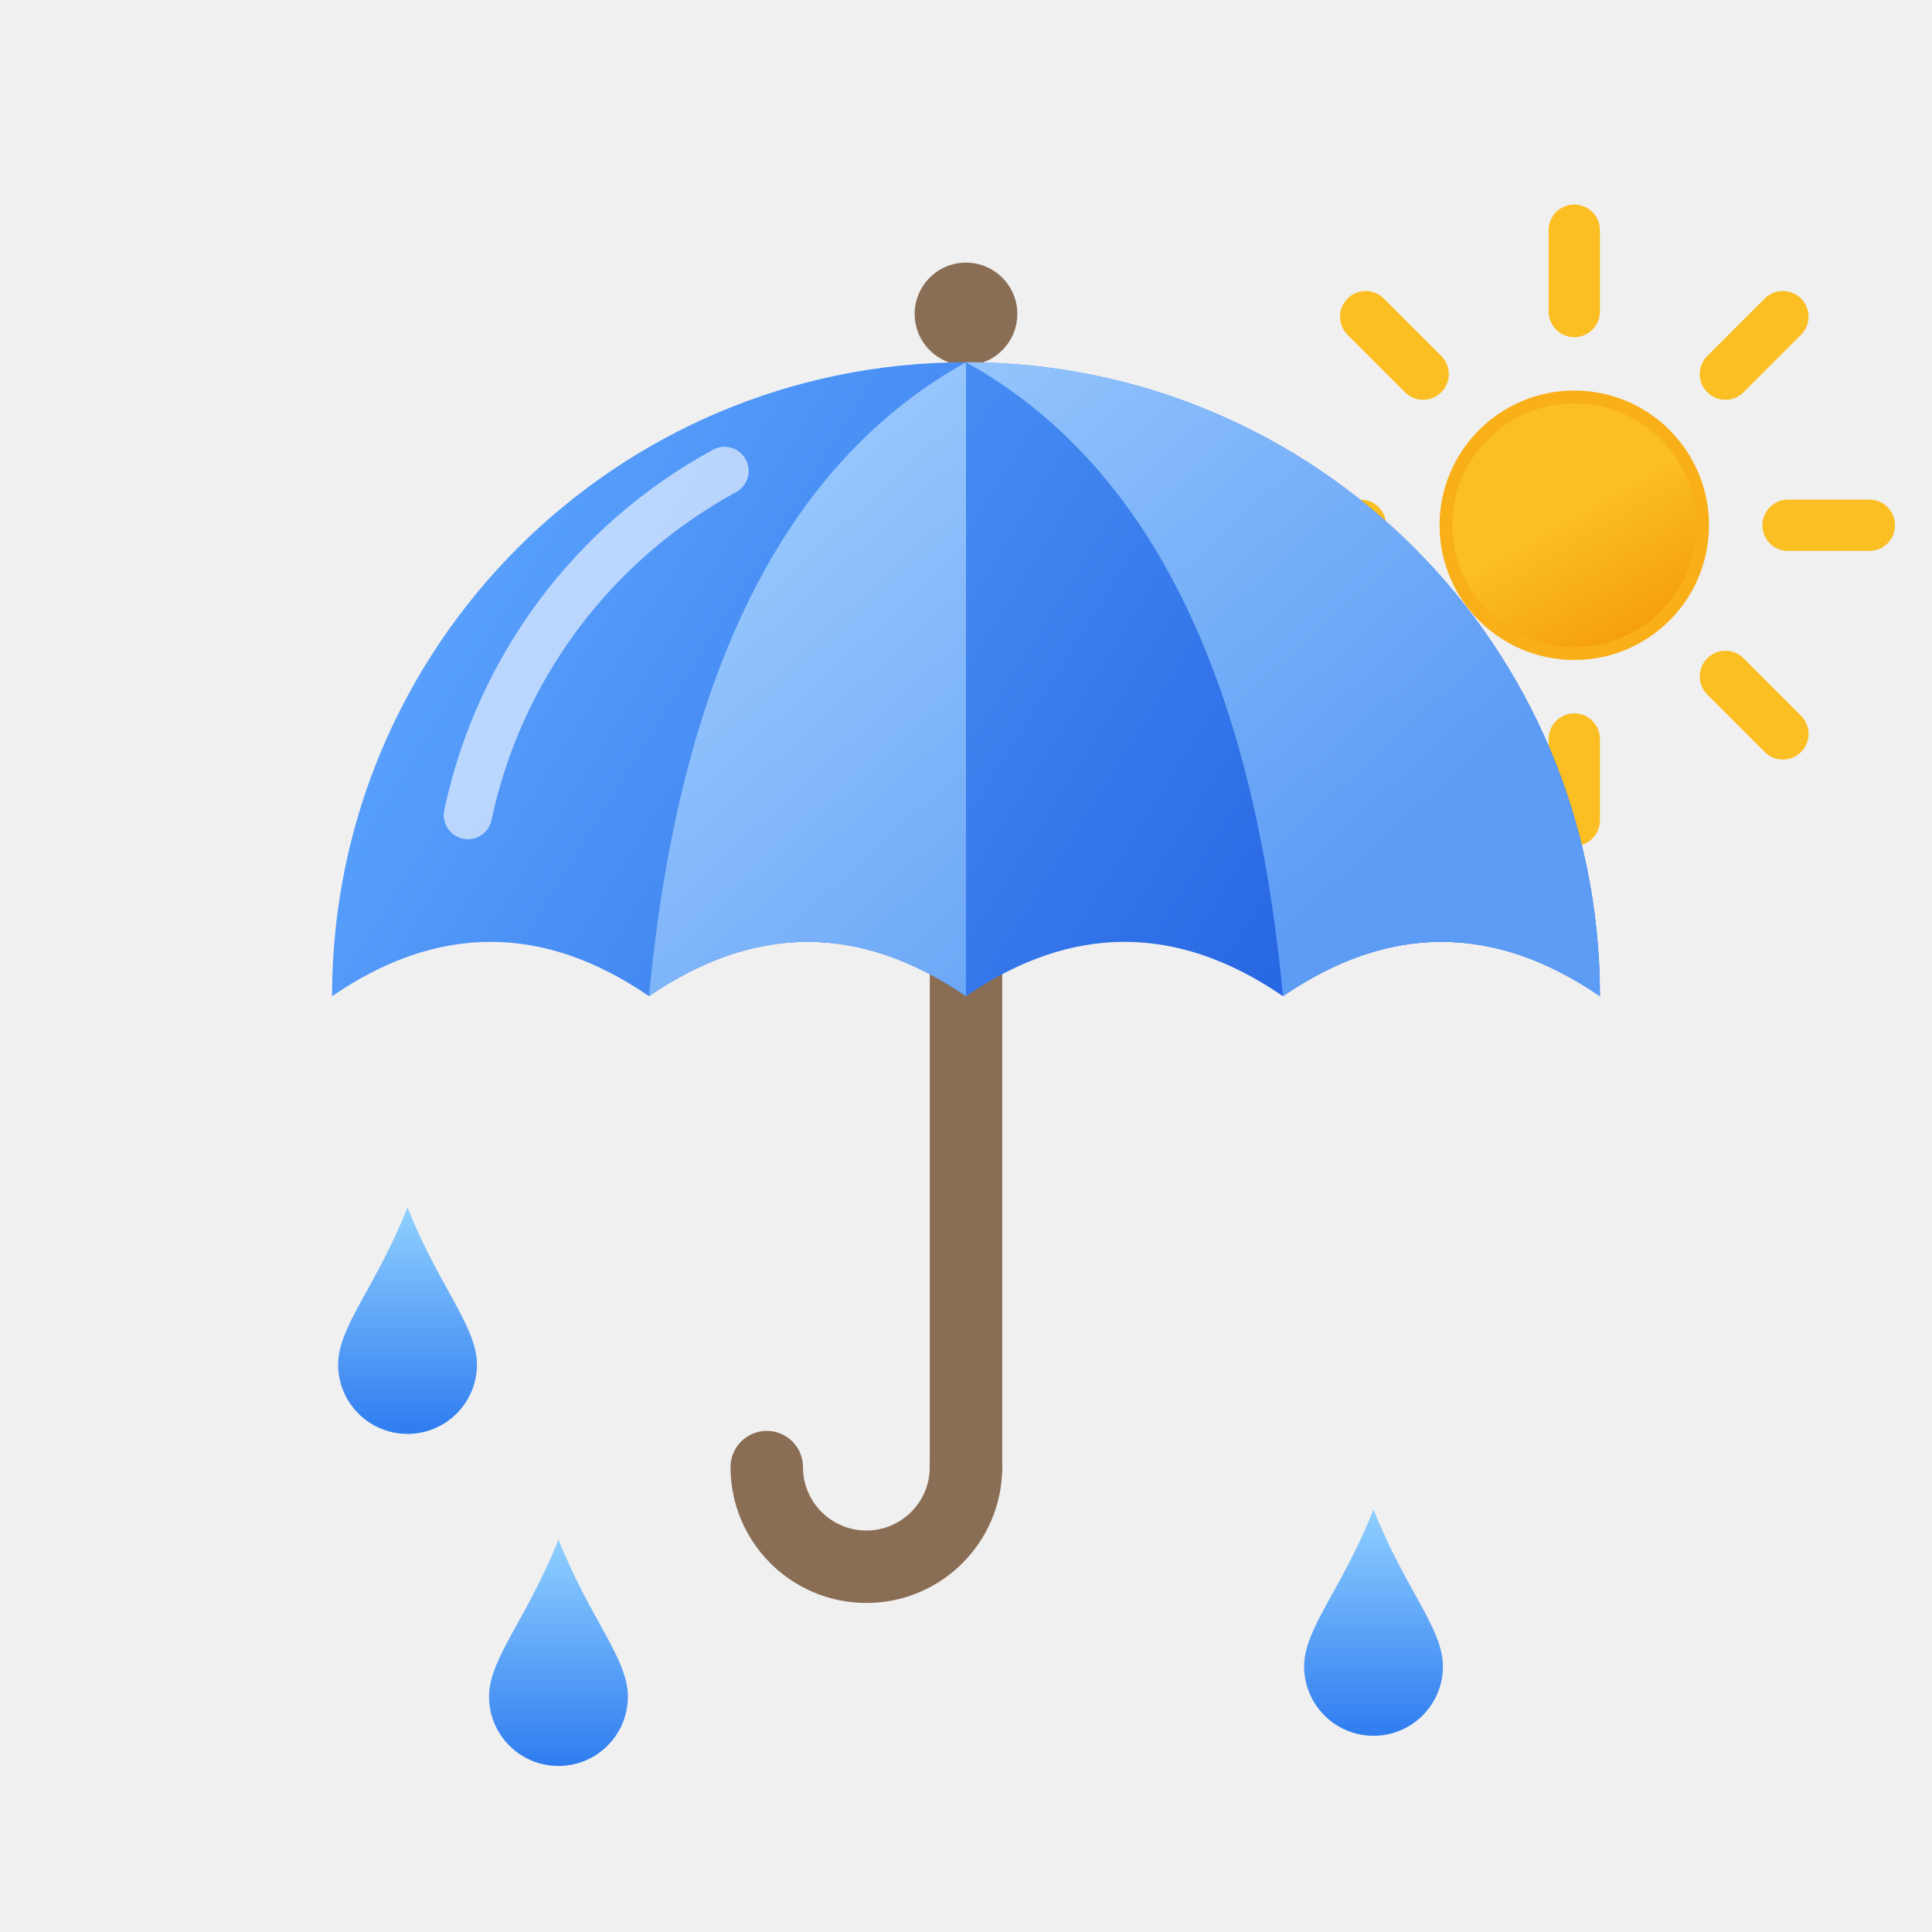
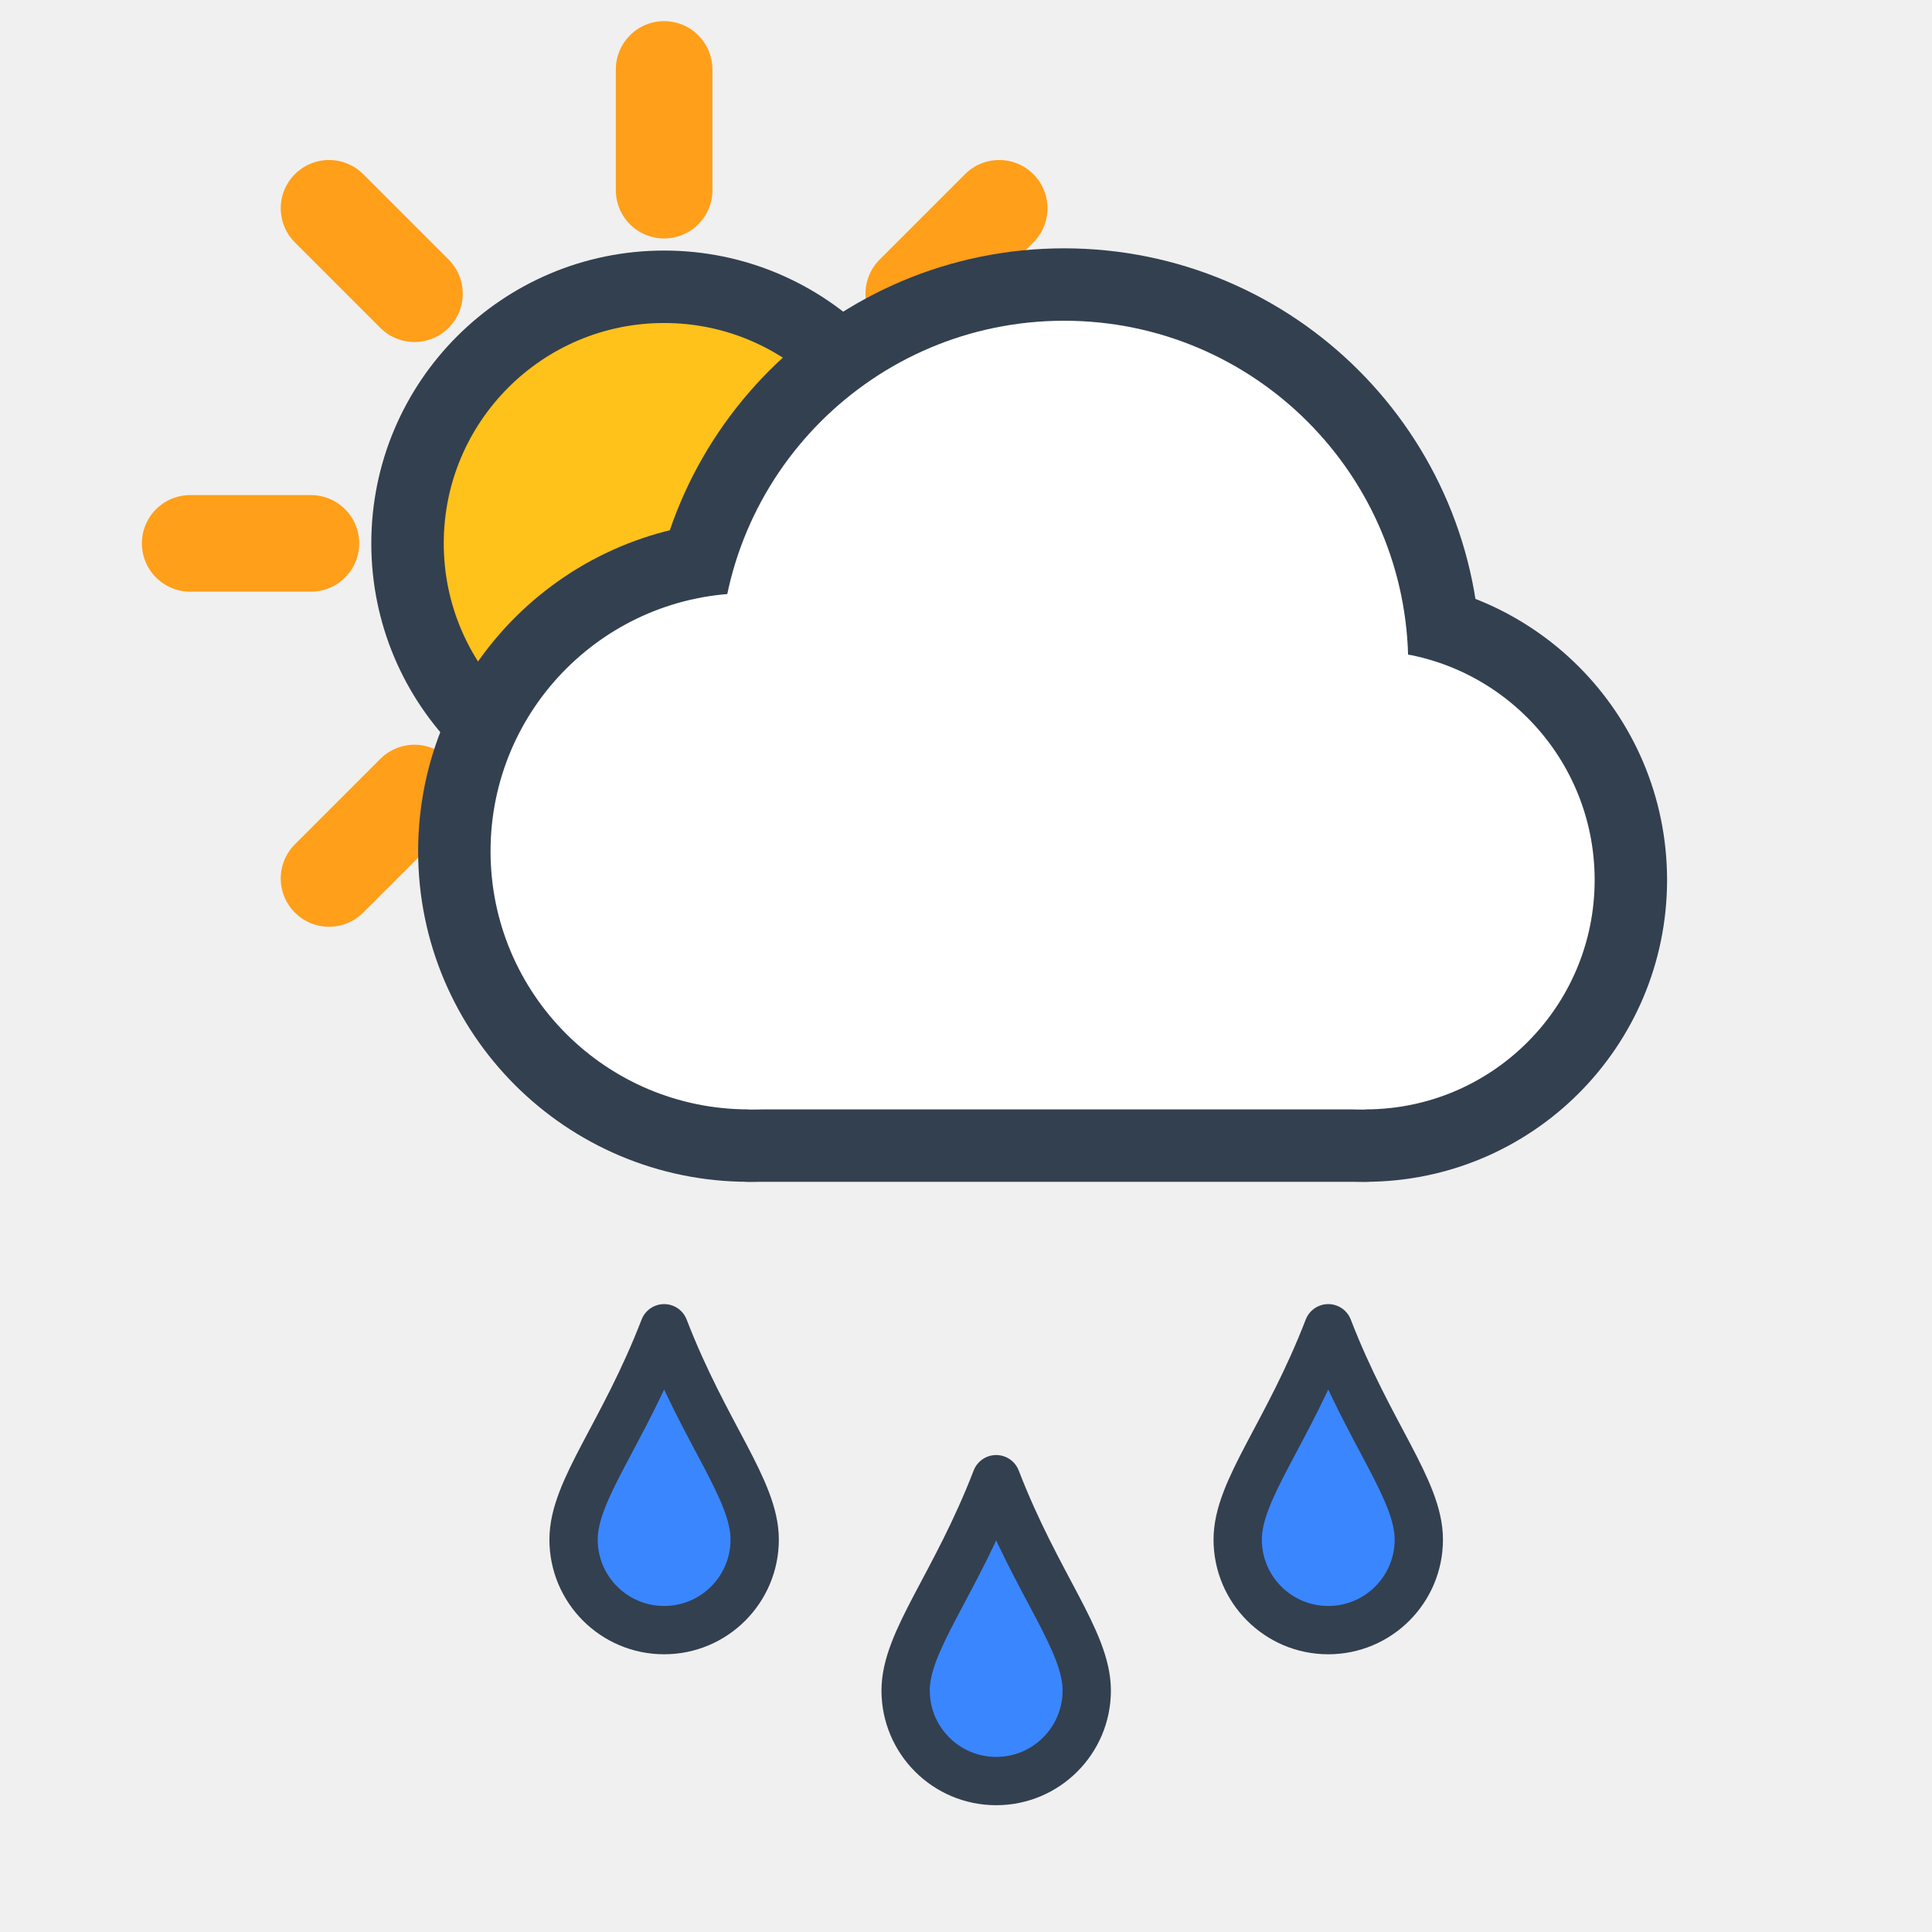
<svg xmlns="http://www.w3.org/2000/svg" viewBox="0 0 64 64">
-   <defs>
-     <linearGradient id="cA" x1="14" y1="14" x2="46" y2="34" gradientUnits="userSpaceOnUse">
-       <stop offset="0" stop-color="#5fa8ff" />
-       <stop offset="1" stop-color="#2160e0" />
-     </linearGradient>
-     <linearGradient id="cB" x1="20" y1="12" x2="40" y2="34" gradientUnits="userSpaceOnUse">
-       <stop offset="0" stop-color="#a9d4ff" />
-       <stop offset="1" stop-color="#5c9cf5" />
-     </linearGradient>
-     <linearGradient id="dr" x1="0" y1="0" x2="0" y2="1">
-       <stop offset="0" stop-color="#8fd0ff" />
-       <stop offset="1" stop-color="#2f7cf0" />
-     </linearGradient>
-     <linearGradient id="sa" x1="16.5" y1="19.67" x2="21.5" y2="28.33" gradientUnits="userSpaceOnUse">
-       <stop offset="0" stop-color="#fbbf24" />
-       <stop offset="0.45" stop-color="#fbbf24" />
-       <stop offset="1" stop-color="#f59e0b" />
-     </linearGradient>
-   </defs>
-   <g transform="translate(36 -3) scale(.85)">
-     <circle cx="19" cy="24" r="5" stroke="#f8af18" stroke-miterlimit="10" stroke-width="0.5" fill="url(#sa)" />
-     <path d="M19,15.67V12.5m0,23V32.33m5.89-14.22,2.24-2.24M10.87,32.13l2.24-2.24m0-11.78-2.24-2.24M27.13,32.13l-2.24-2.24M7.5,24h3.17M30.5,24H27.33" fill="none" stroke="#fbbf24" stroke-linecap="round" stroke-miterlimit="10" stroke-width="2" />
+   <defs />
+   <line x1="33.7" y1="18" x2="37.7" y2="18" stroke="#FF9F1A" stroke-width="3.2" stroke-linecap="round" />
+   <line x1="30.27" y1="26.27" x2="33.1" y2="29.1" stroke="#FF9F1A" stroke-width="3.2" stroke-linecap="round" />
+   <line x1="22" y1="29.7" x2="22" y2="33.7" stroke="#FF9F1A" stroke-width="3.2" stroke-linecap="round" />
+   <line x1="13.73" y1="26.27" x2="10.9" y2="29.1" stroke="#FF9F1A" stroke-width="3.2" stroke-linecap="round" />
+   <line x1="10.3" y1="18" x2="6.3" y2="18" stroke="#FF9F1A" stroke-width="3.2" stroke-linecap="round" />
+   <line x1="13.73" y1="9.73" x2="10.9" y2="6.9" stroke="#FF9F1A" stroke-width="3.2" stroke-linecap="round" />
+   <line x1="22" y1="6.3" x2="22" y2="2.3" stroke="#FF9F1A" stroke-width="3.2" stroke-linecap="round" />
+   <line x1="30.27" y1="9.73" x2="33.1" y2="6.9" stroke="#FF9F1A" stroke-width="3.2" stroke-linecap="round" />
+   <circle cx="22" cy="18" r="8.5" fill="#FFC21A" stroke="#33404F" stroke-width="2.4" stroke-linejoin="round" />
+   <path d="M22,44C23.35,47.5 25,49.35 25,51A3,3 0 0 1 19,51C19,49.35 20.65,47.5 22,44Z" fill="#3A86FF" stroke="#33404F" stroke-width="1.6" stroke-linejoin="round" />
+   <path d="M33,49C34.35,52.5 36,54.35 36,56A3,3 0 0 1 30,56C30,54.35 31.65,52.5 33,49Z" fill="#3A86FF" stroke="#33404F" stroke-width="1.6" stroke-linejoin="round" />
+   <path d="M44,44C45.35,47.5 47,49.35 47,51A3,3 0 0 1 41,51C41,49.35 42.65,47.5 44,44Z" fill="#3A86FF" stroke="#33404F" stroke-width="1.6" stroke-linejoin="round" />
+   <g transform="translate(2 -6) scale(0.95)" fill="#33404F" stroke="#33404F" stroke-width="5.05" stroke-linejoin="round">
+     <circle cx="24" cy="36" r="9" />
+     <circle cx="35" cy="29.5" r="12" />
+     <circle cx="45.5" cy="37" r="8" />
+     <rect x="24" y="33" width="21.5" height="12" />
  </g>
-   <path d="M32,32V48.6" stroke="#8a6d55" stroke-width="2.4" stroke-linecap="round" />
-   <path d="M32,48.6a3.3,3.3 0 0 1 -6.6,0" fill="none" stroke="#8a6d55" stroke-width="2.4" stroke-linecap="round" />
-   <circle cx="32" cy="10.4" r="1.7" fill="#8a6d55" />
-   <path d="M11,33A21,21 0 0 1 53,33Q47.75,29.4 42.5,33Q37.25,29.4 32,33Q26.75,29.4 21.5,33Q16.25,29.4 11,33Z" fill="url(#cA)" />
-   <path d="M32,12Q23,17 21.5,33Q26.75,29.4 32,33Z" fill="url(#cB)" />
-   <path d="M32,12Q41,17 42.5,33Q47.75,29.4 53,33A21,21 0 0 0 32,12Z" fill="url(#cB)" />
-   <path d="M15.5,27A17,17 0 0 1 24,15.6" fill="none" stroke="#fff" stroke-opacity=".6" stroke-width="1.6" stroke-linecap="round" />
-   <path d="M13.5,40C14.54,42.62 15.8,43.94 15.8,45.2A2.3,2.3 0 0 1 11.2,45.2C11.2,43.94 12.46,42.62 13.5,40Z" fill="url(#dr)" />
-   <path d="M18.5,51C19.54,53.62 20.8,54.94 20.8,56.2A2.3,2.3 0 0 1 16.2,56.2C16.2,54.94 17.46,53.62 18.5,51Z" fill="url(#dr)" />
-   <path d="M45.5,50C46.53,52.62 47.8,53.94 47.8,55.2A2.3,2.3 0 0 1 43.2,55.2C43.2,53.94 44.47,52.62 45.5,50Z" fill="url(#dr)" />
+   <g transform="translate(2 -6) scale(0.95)" fill="#FFFFFF">
+     <circle cx="24" cy="36" r="9" />
+     <circle cx="35" cy="29.5" r="12" />
+     <circle cx="45.5" cy="37" r="8" />
+     <rect x="24" y="33" width="21.5" height="12" />
+   </g>
</svg>
